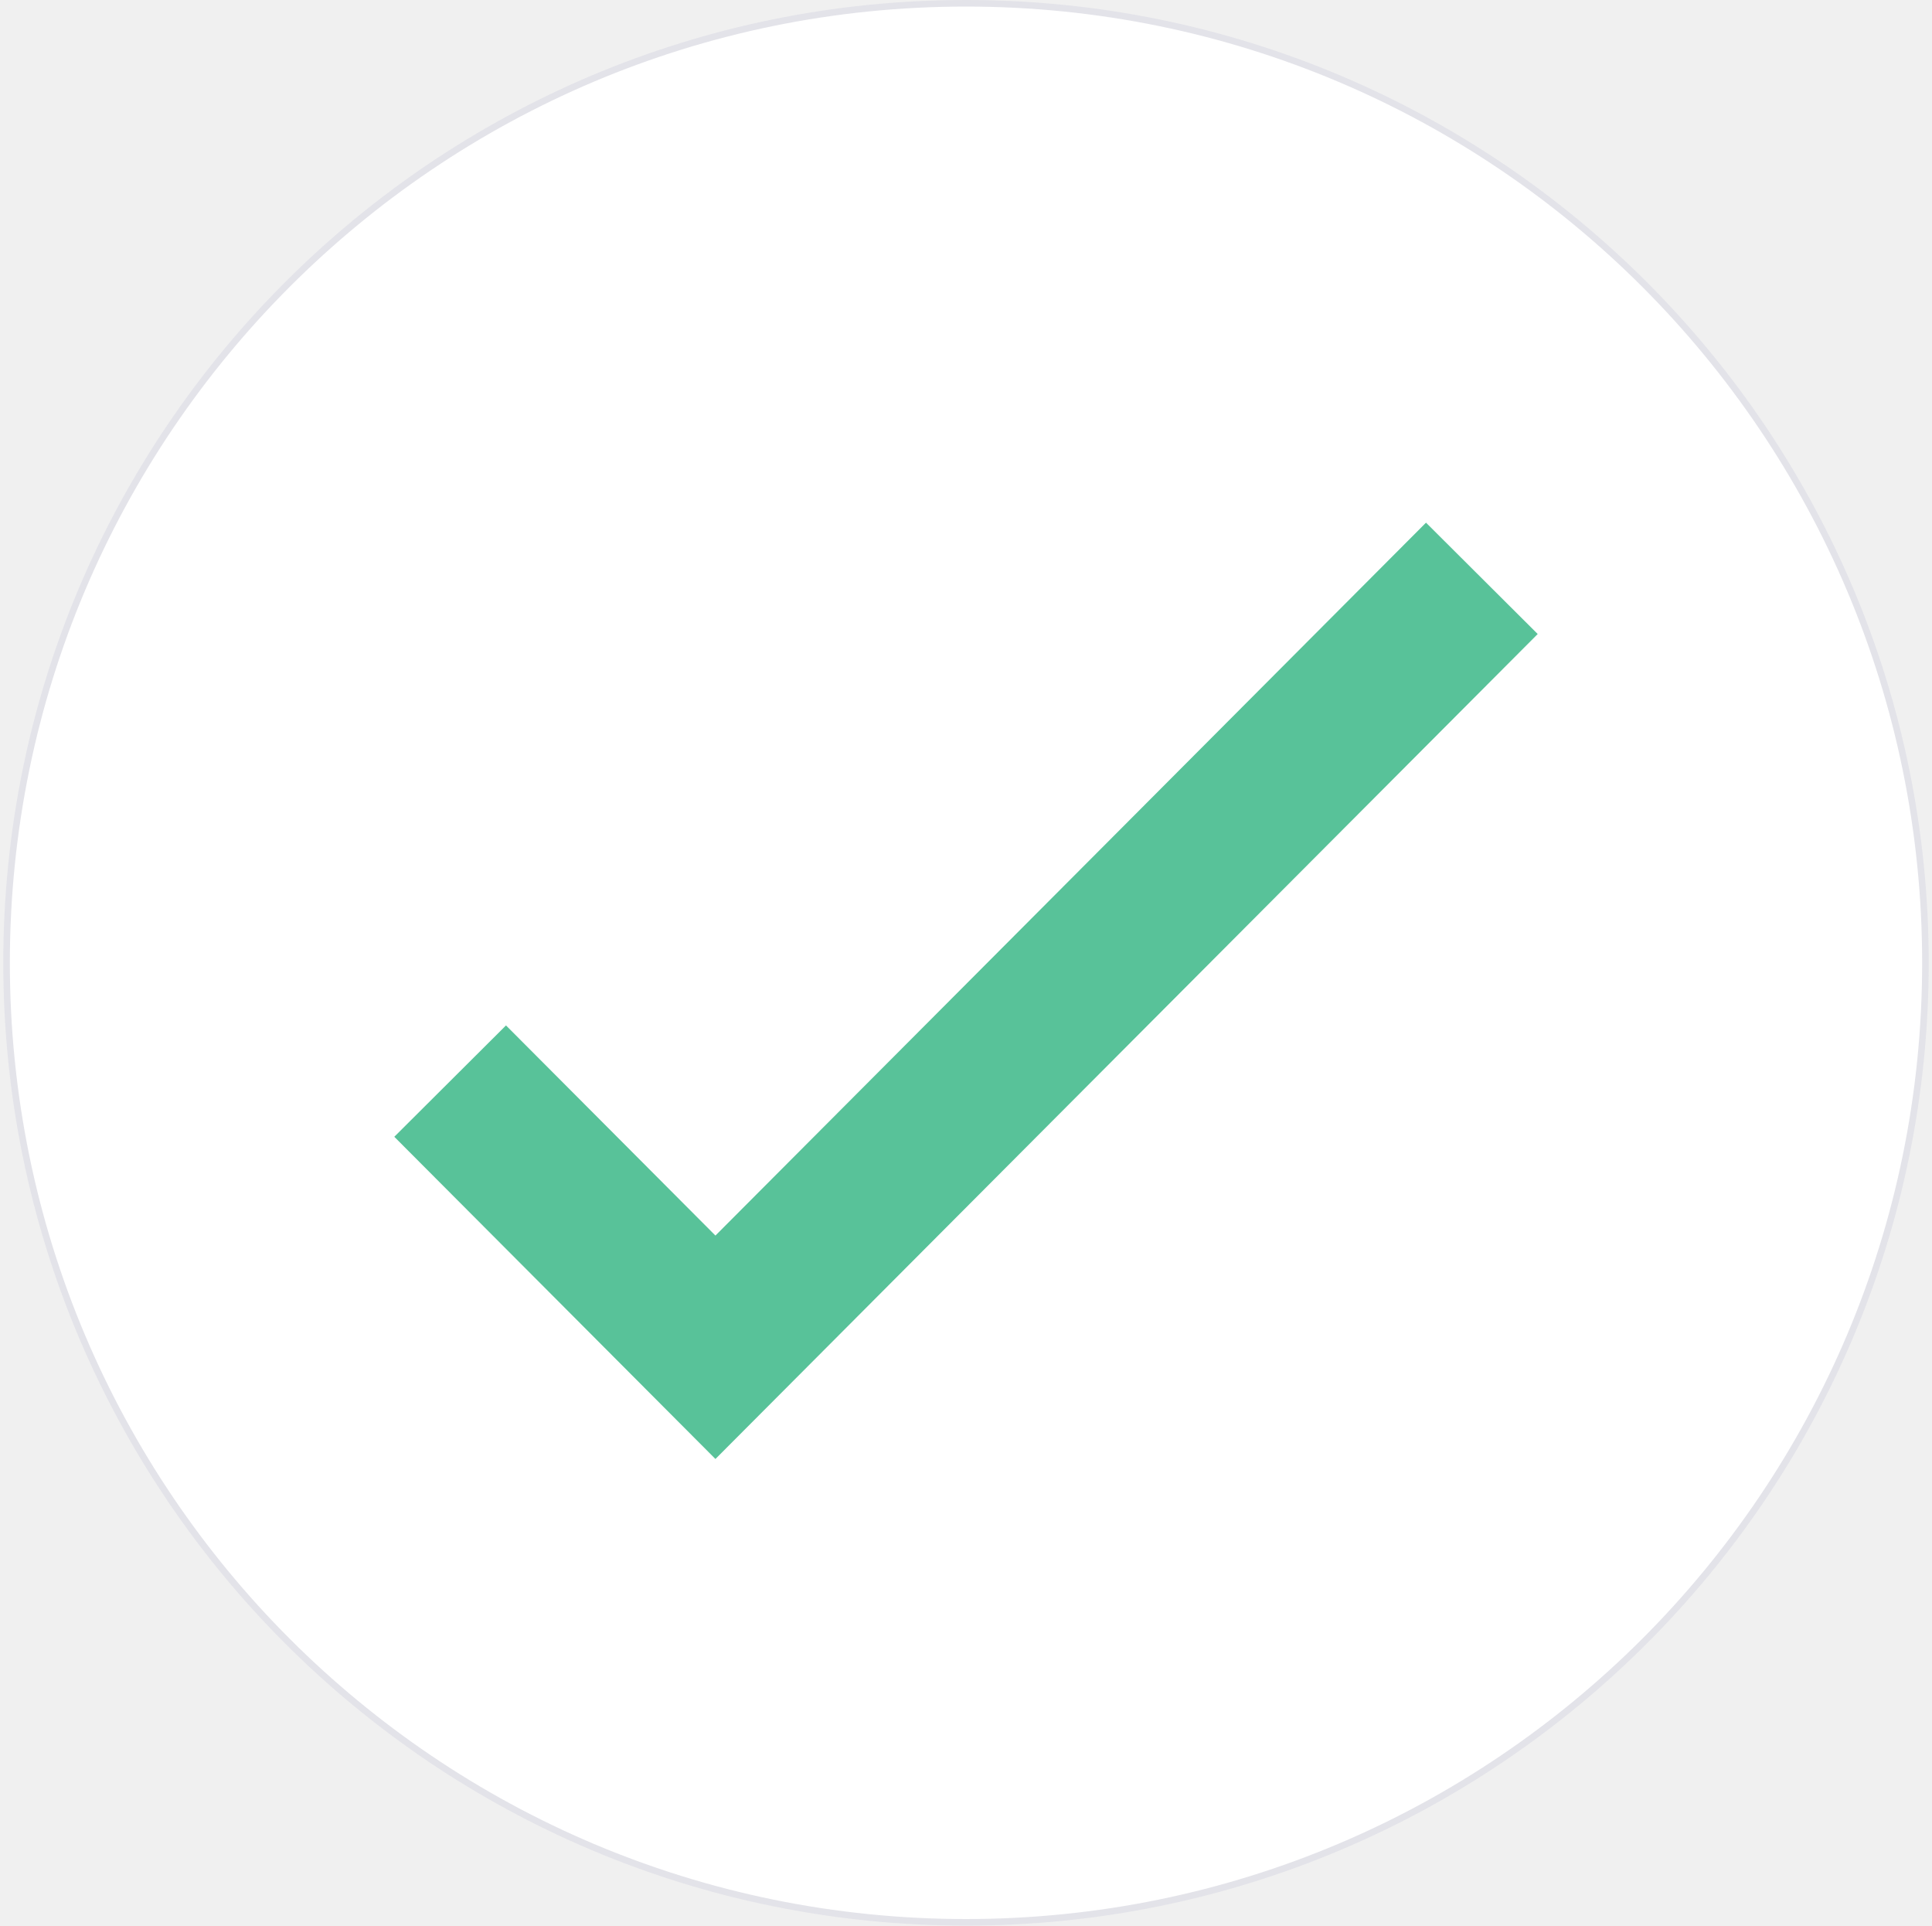
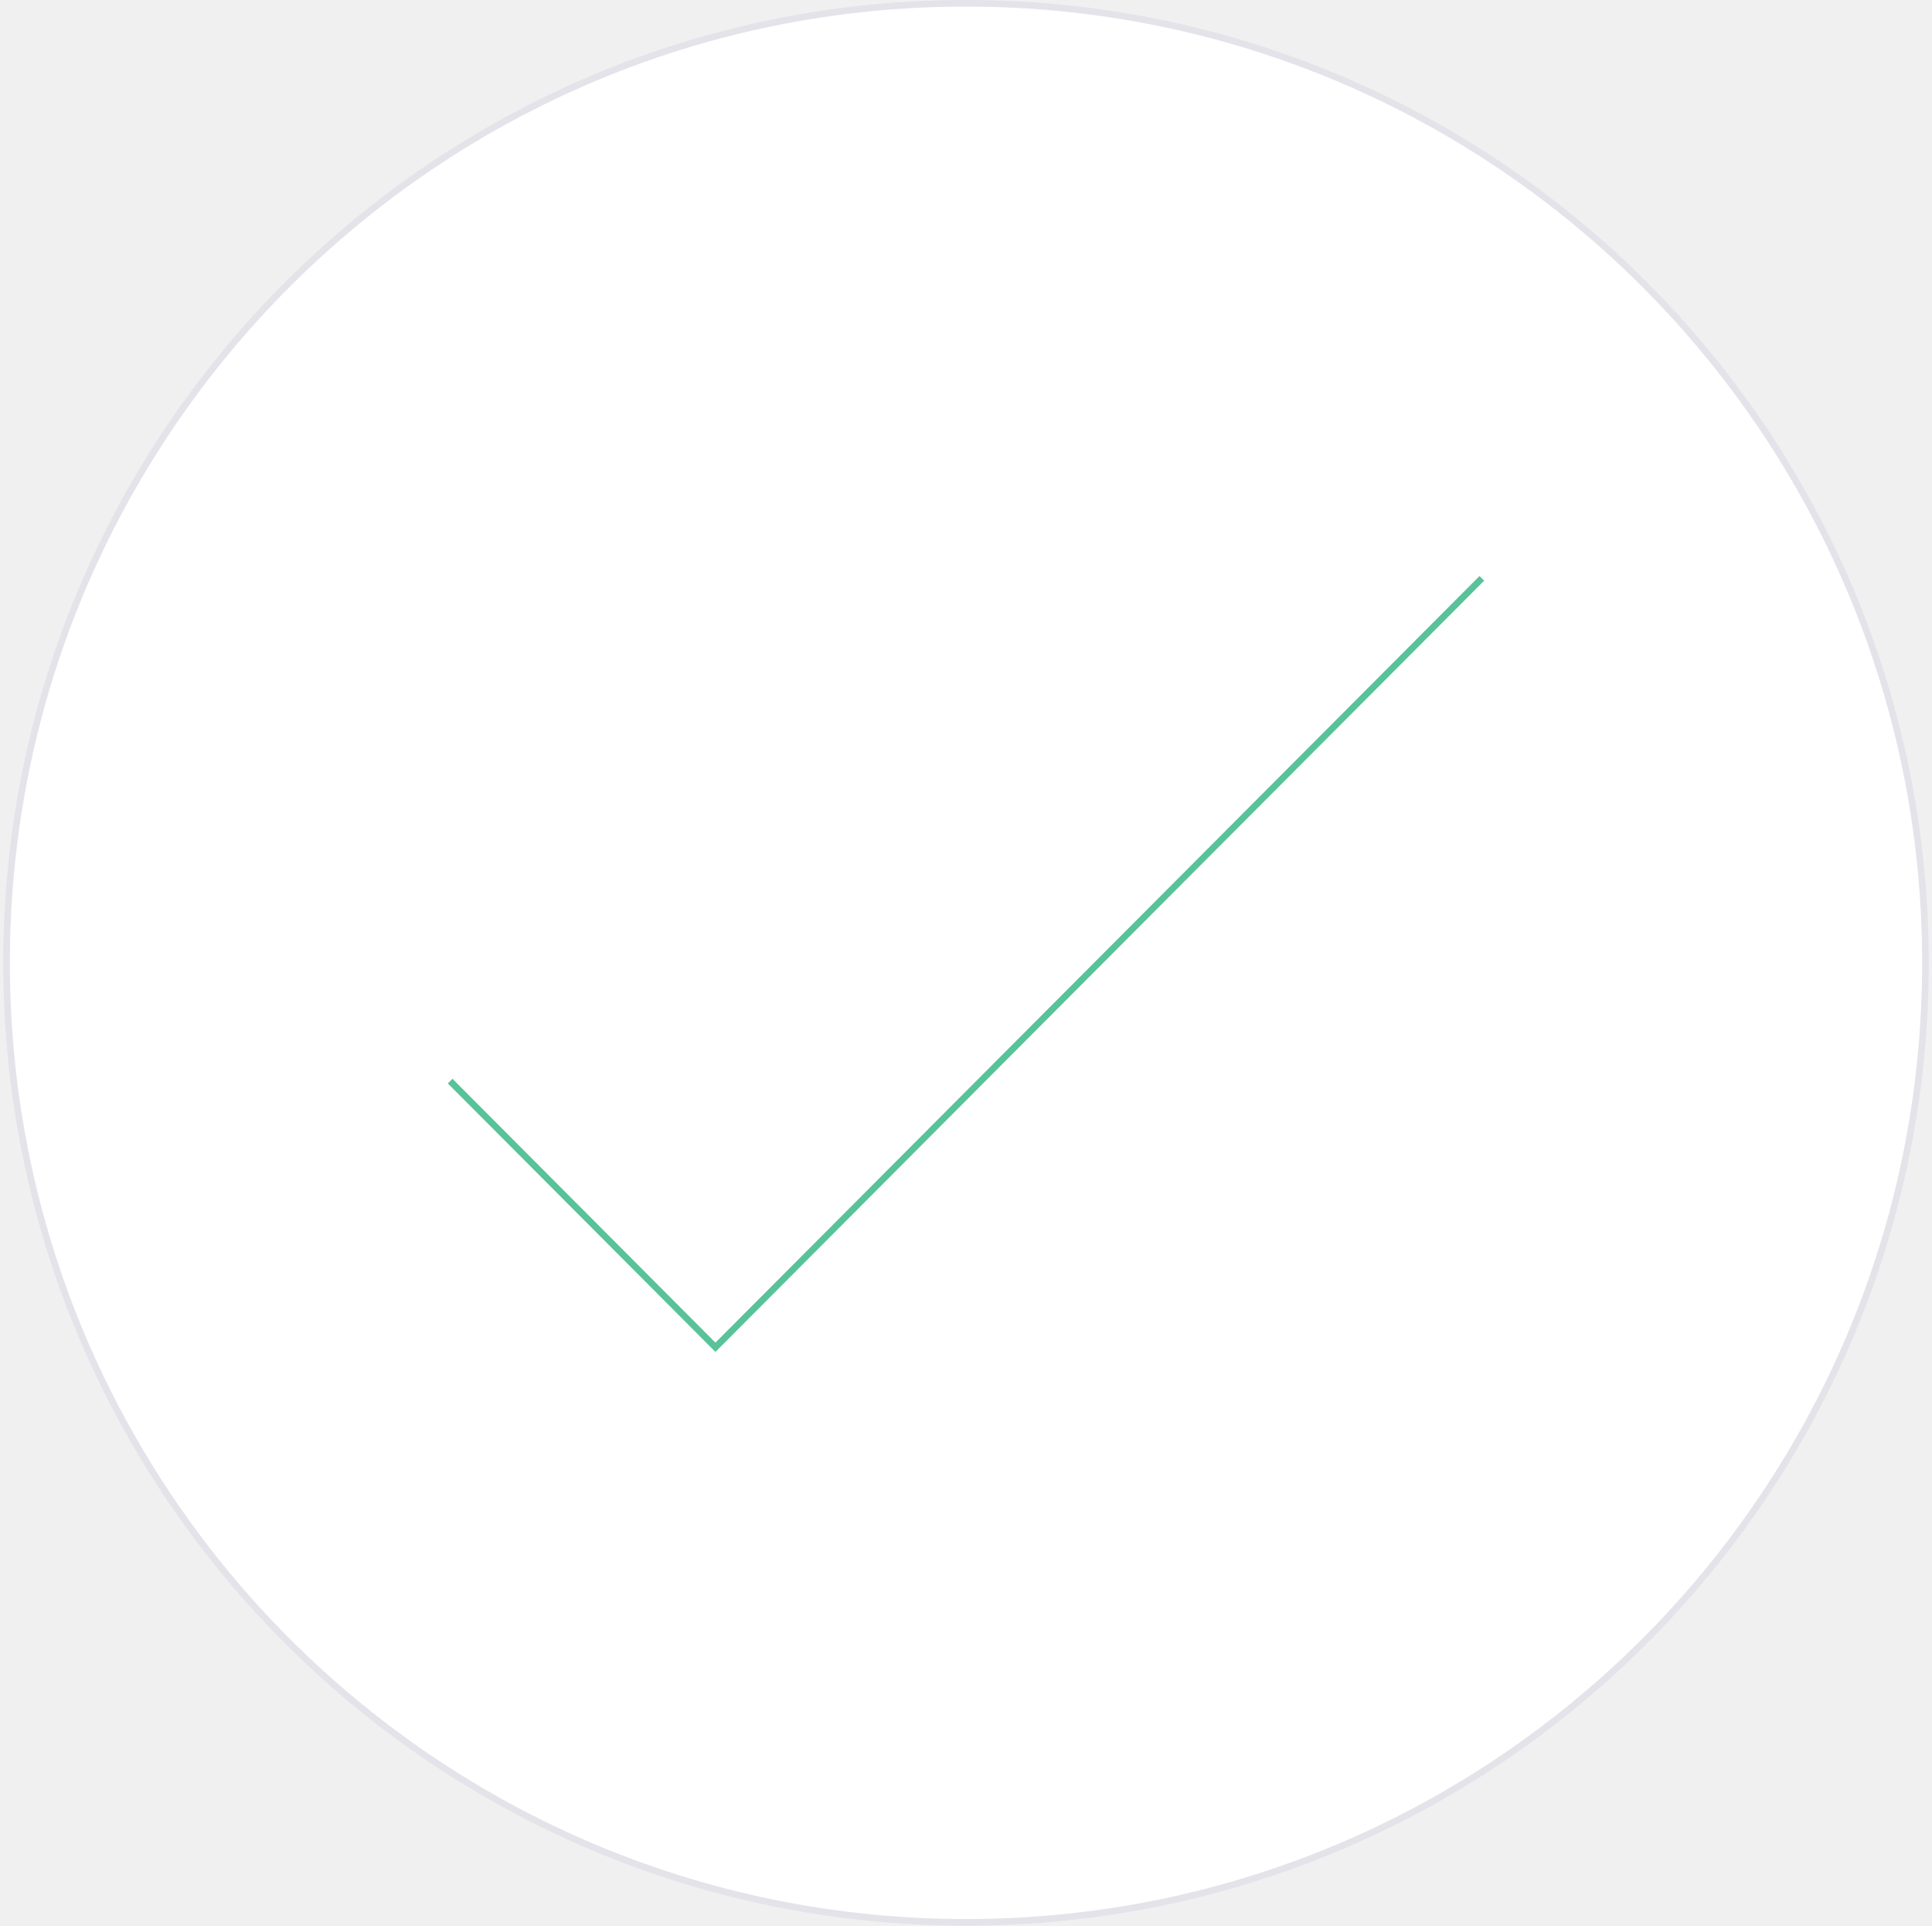
<svg xmlns="http://www.w3.org/2000/svg" width="294" height="293" viewBox="0 0 294 293" fill="none">
  <rect x="1" y="0.5" width="292" height="292" rx="146" fill="white" />
-   <path d="M68.5 164.5L108.871 205L225.5 88" stroke="#58C299" stroke-width="24" />
+   <path d="M68.5 164.5L108.871 205L225.5 88" stroke="#58C299" strokeWidth="24" />
  <rect x="1" y="0.5" width="292" height="292" rx="146" stroke="#E3E3E9" />
</svg>
